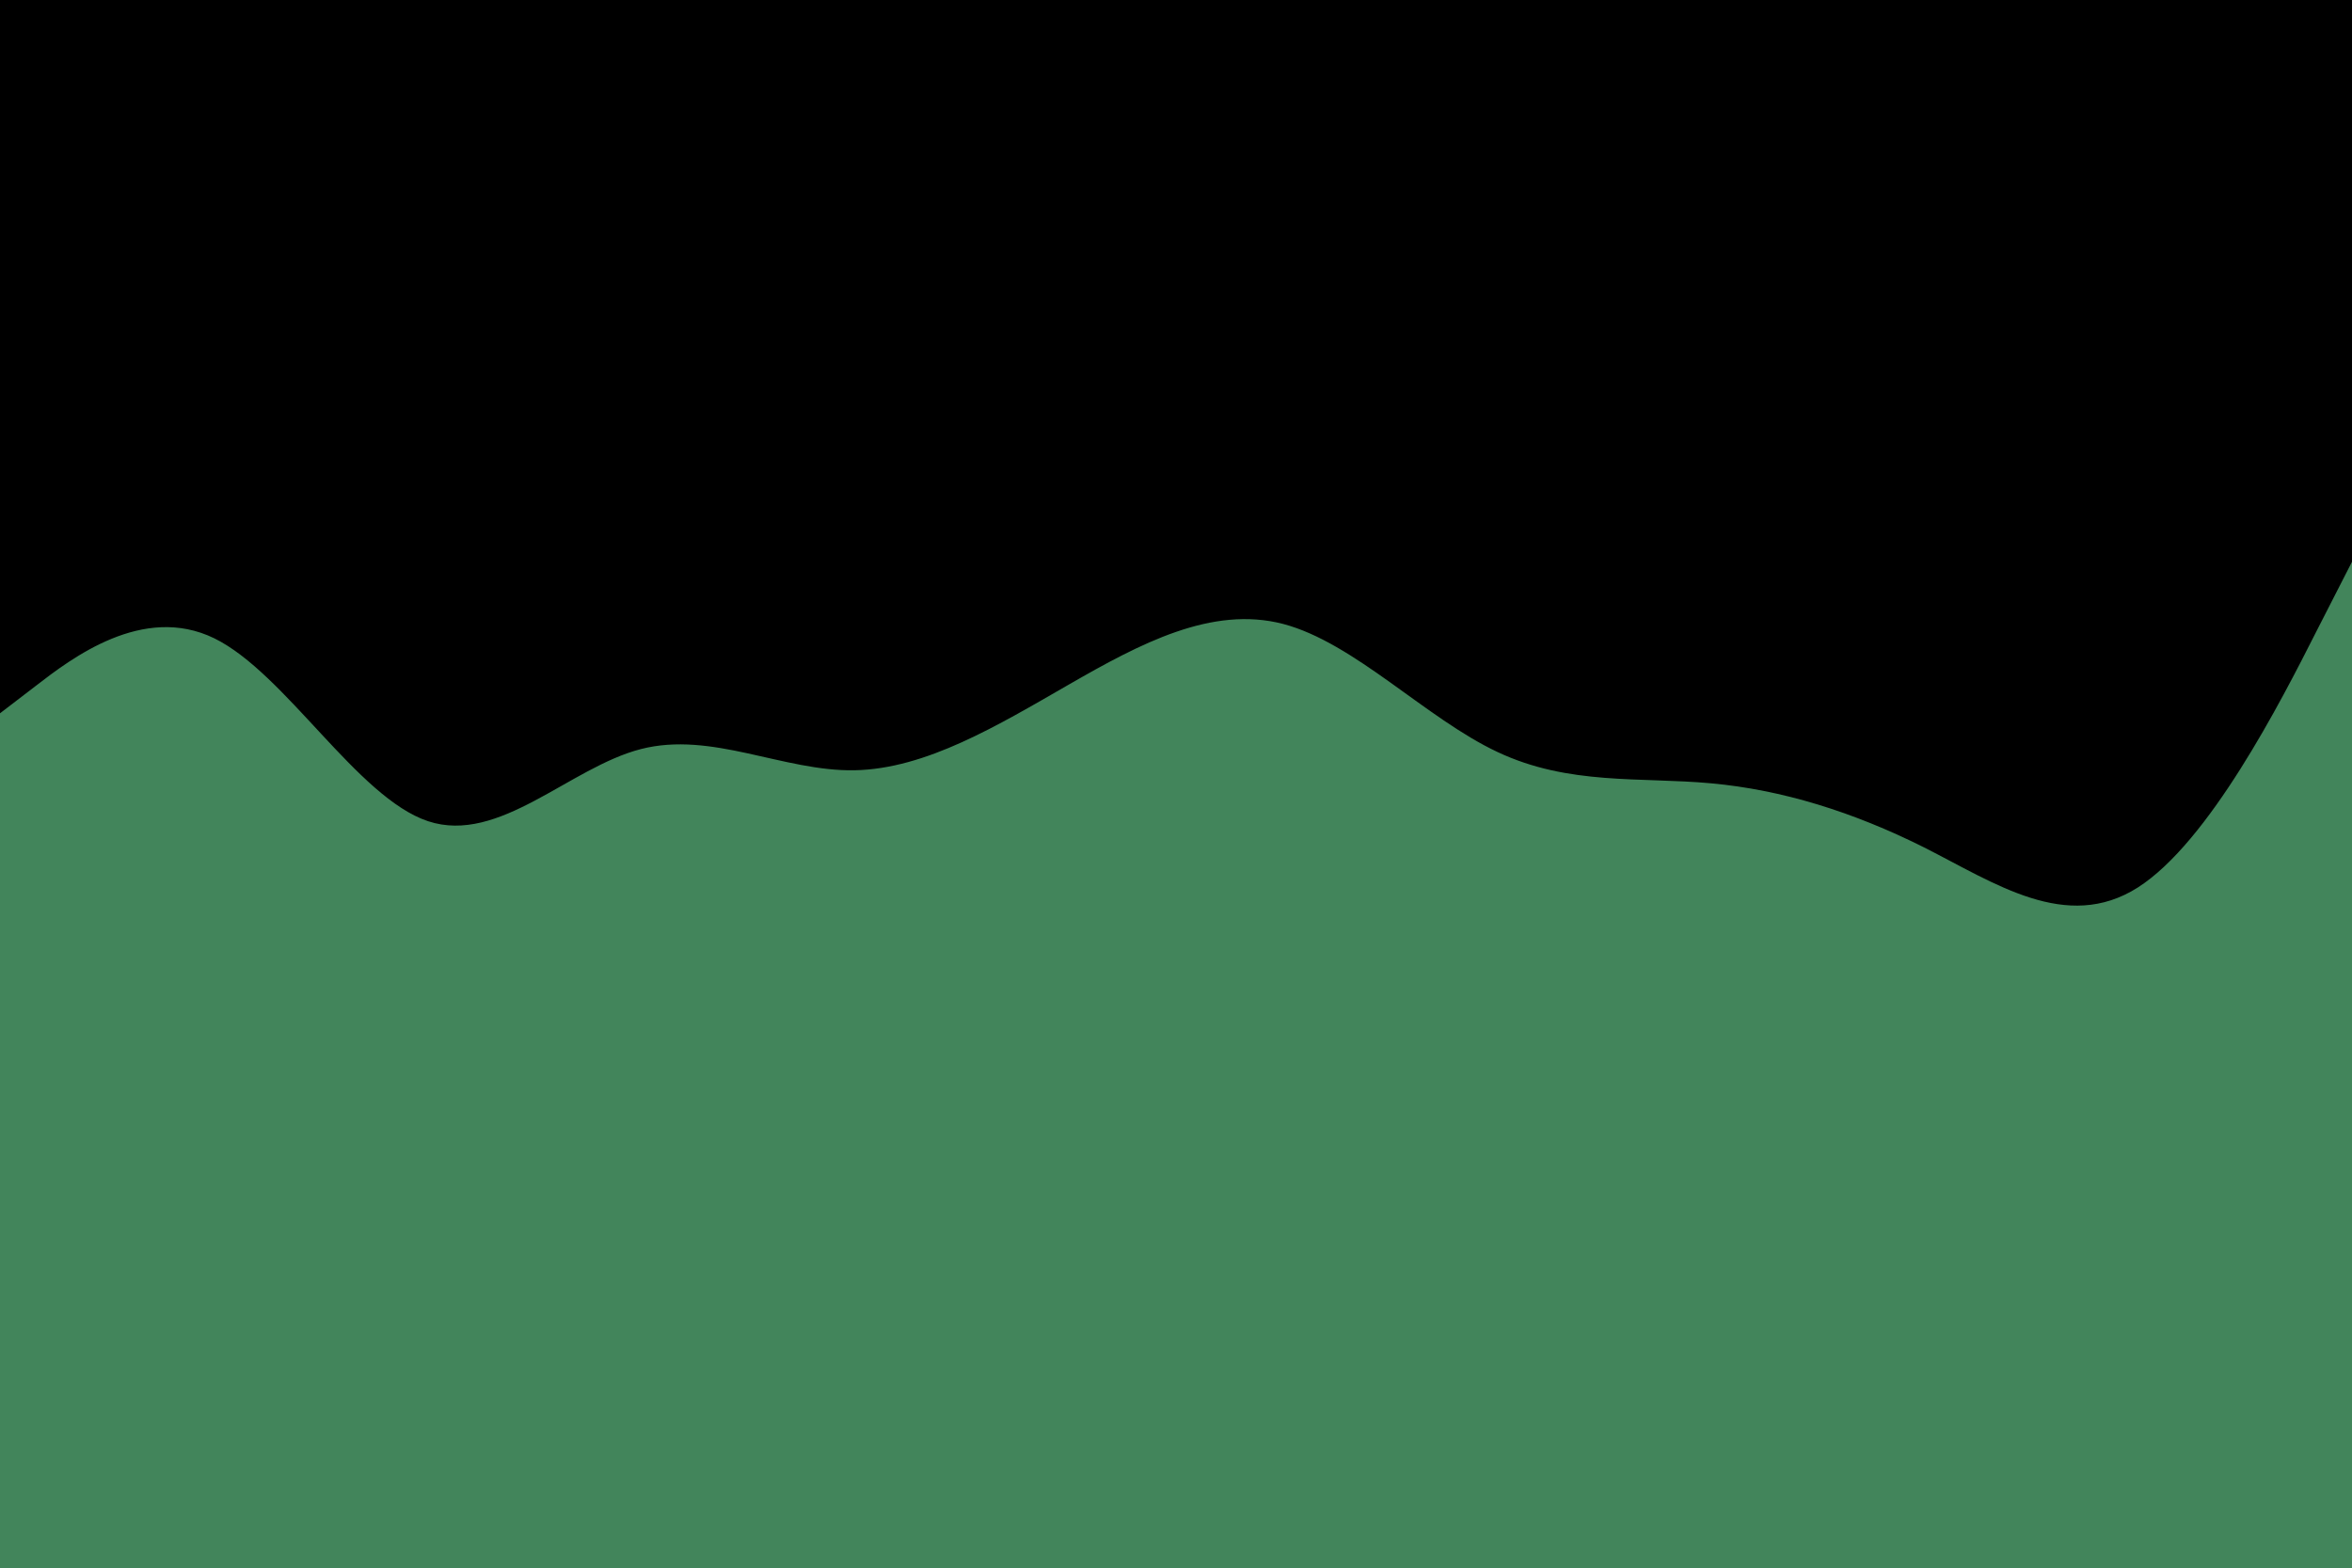
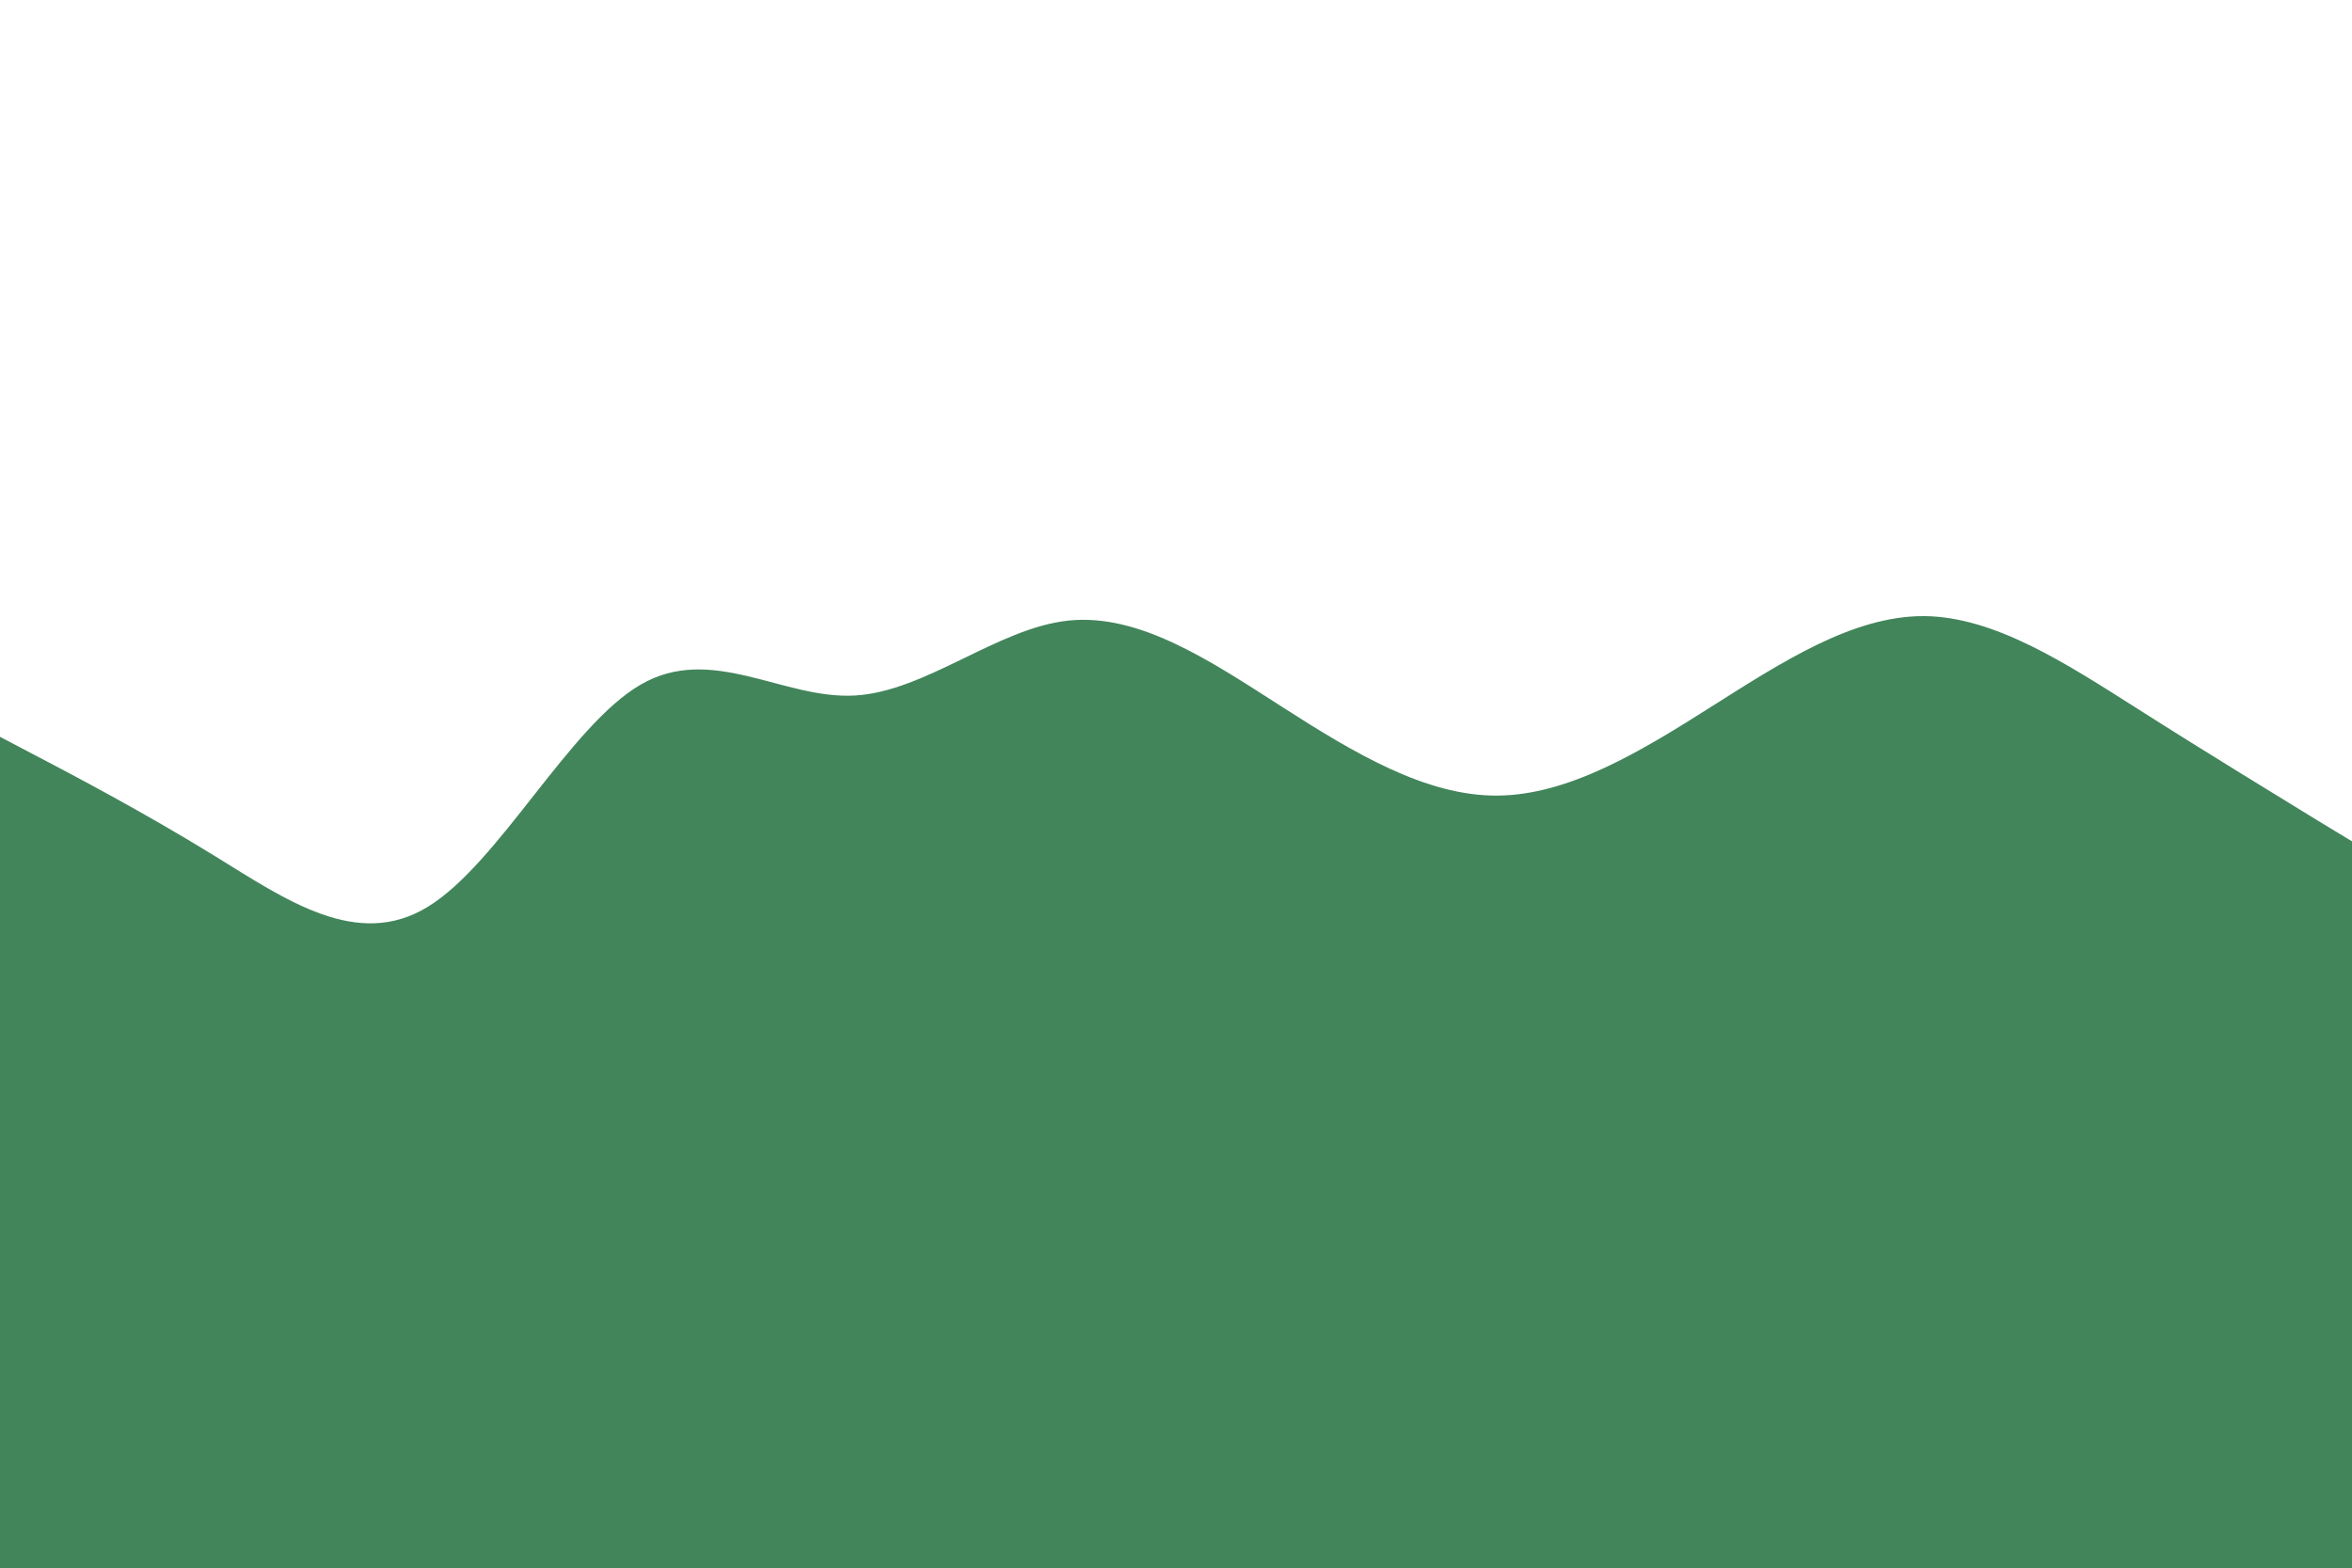
<svg xmlns="http://www.w3.org/2000/svg" id="visual" viewBox="0 0 900 600" width="900" height="600" version="1.1">
-   <rect x="0" y="0" width="900" height="600" fill="#000" />
-   <path d="M0 273L13.7 262.5C27.3 252 54.7 231 82 244.3C109.3 257.7 136.7 305.3 163.8 314.3C191 323.3 218 293.7 245.2 286.7C272.3 279.7 299.7 295.3 327 294.8C354.3 294.3 381.7 277.7 409 262C436.3 246.3 463.7 231.7 491 238.8C518.3 246 545.7 275 573 287.8C600.3 300.7 627.7 297.3 654.8 299.8C682 302.3 709 310.7 736.2 324.3C763.3 338 790.7 357 818 339.7C845.3 322.3 872.7 268.7 886.3 241.8L900 215L900 601L886.3 601C872.7 601 845.3 601 818 601C790.7 601 763.3 601 736.2 601C709 601 682 601 654.8 601C627.7 601 600.3 601 573 601C545.7 601 518.3 601 491 601C463.7 601 436.3 601 409 601C381.7 601 354.3 601 327 601C299.7 601 272.3 601 245.2 601C218 601 191 601 163.8 601C136.7 601 109.3 601 82 601C54.7 601 27.3 601 13.7 601L0 601Z" fill="#42855B" stroke-linecap="round" stroke-linejoin="miter" />
+   <path d="M0 282L13.7 289.2C27.3 296.3 54.7 310.7 82 327.5C109.3 344.3 136.7 363.7 163.8 347C191 330.3 218 277.7 245.2 262C272.3 246.3 299.7 267.7 327 266.2C354.3 264.7 381.7 240.3 409 237.5C436.3 234.7 463.7 253.3 491 270.8C518.3 288.3 545.7 304.7 573 304.5C600.3 304.3 627.7 287.7 654.8 270.5C682 253.3 709 235.7 736.2 235.8C763.3 236 790.7 254 818 271.3C845.3 288.7 872.7 305.3 886.3 313.7L900 322L900 601L886.3 601C872.7 601 845.3 601 818 601C790.7 601 763.3 601 736.2 601C709 601 682 601 654.8 601C627.7 601 600.3 601 573 601C545.7 601 518.3 601 491 601C463.7 601 436.3 601 409 601C381.7 601 354.3 601 327 601C299.7 601 272.3 601 245.2 601C218 601 191 601 163.8 601C136.7 601 109.3 601 82 601C54.7 601 27.3 601 13.7 601L0 601Z" fill="#42855B" stroke-linecap="round" stroke-linejoin="miter" />
</svg>
